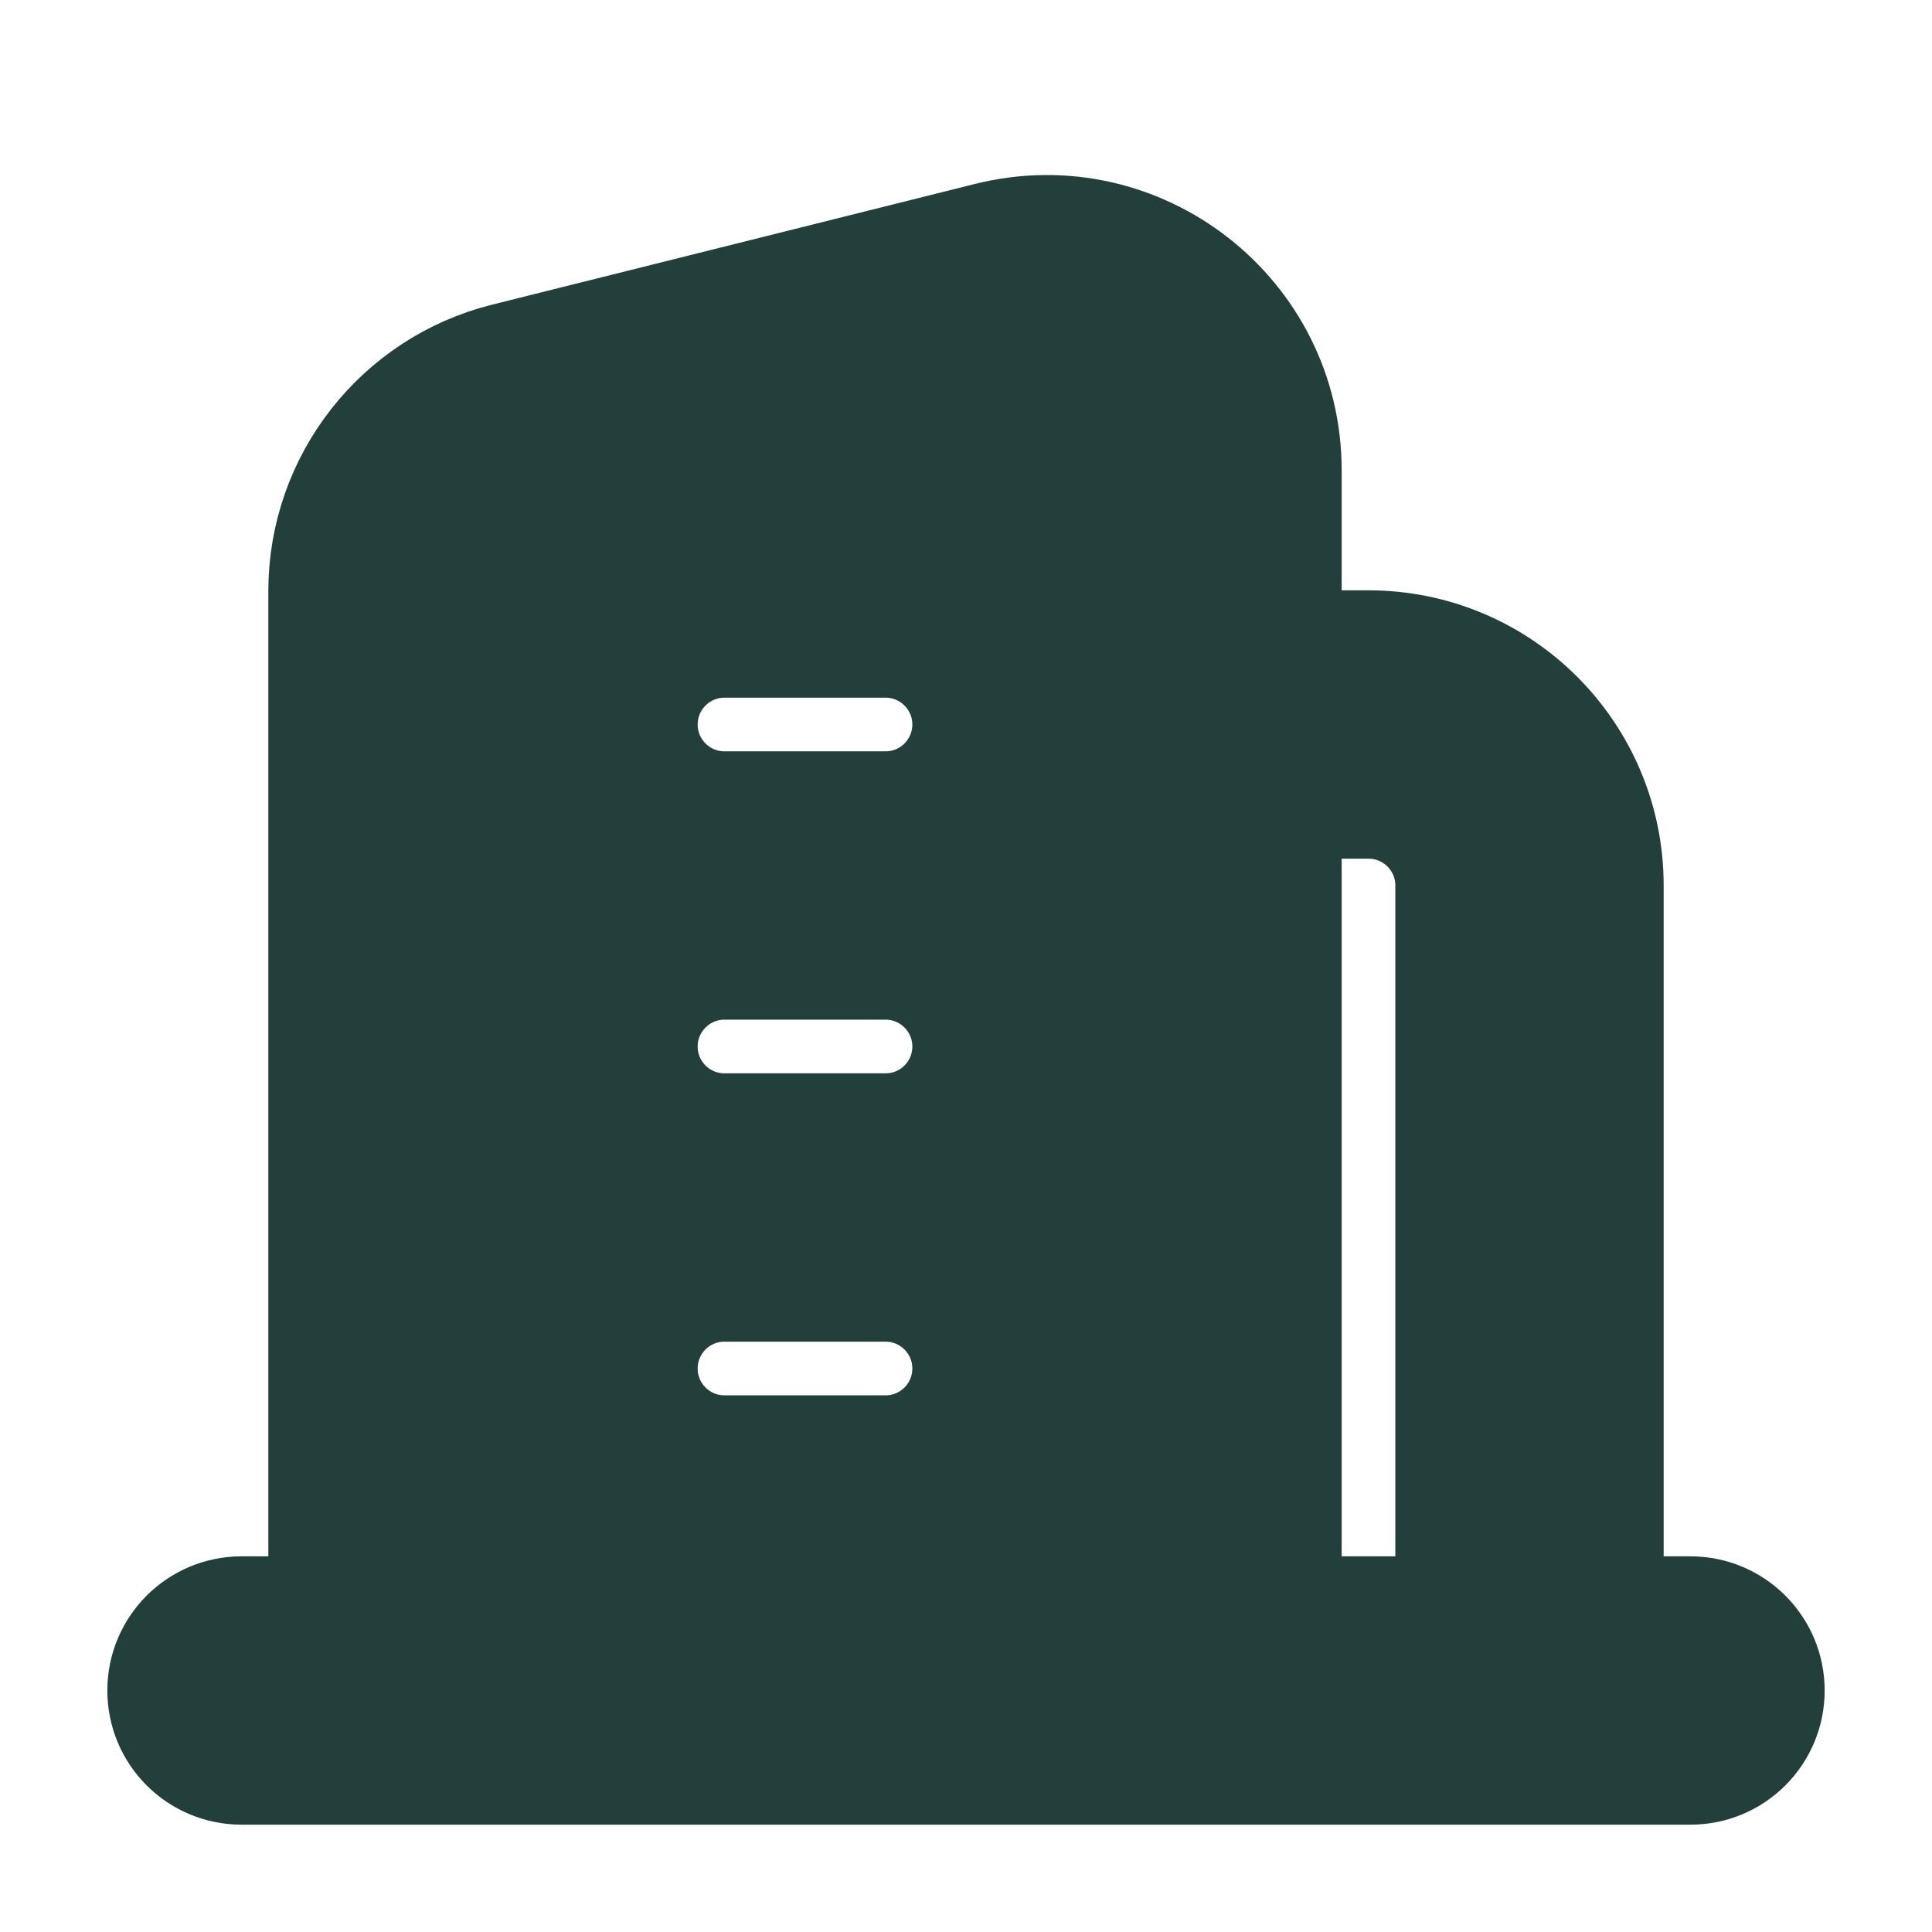
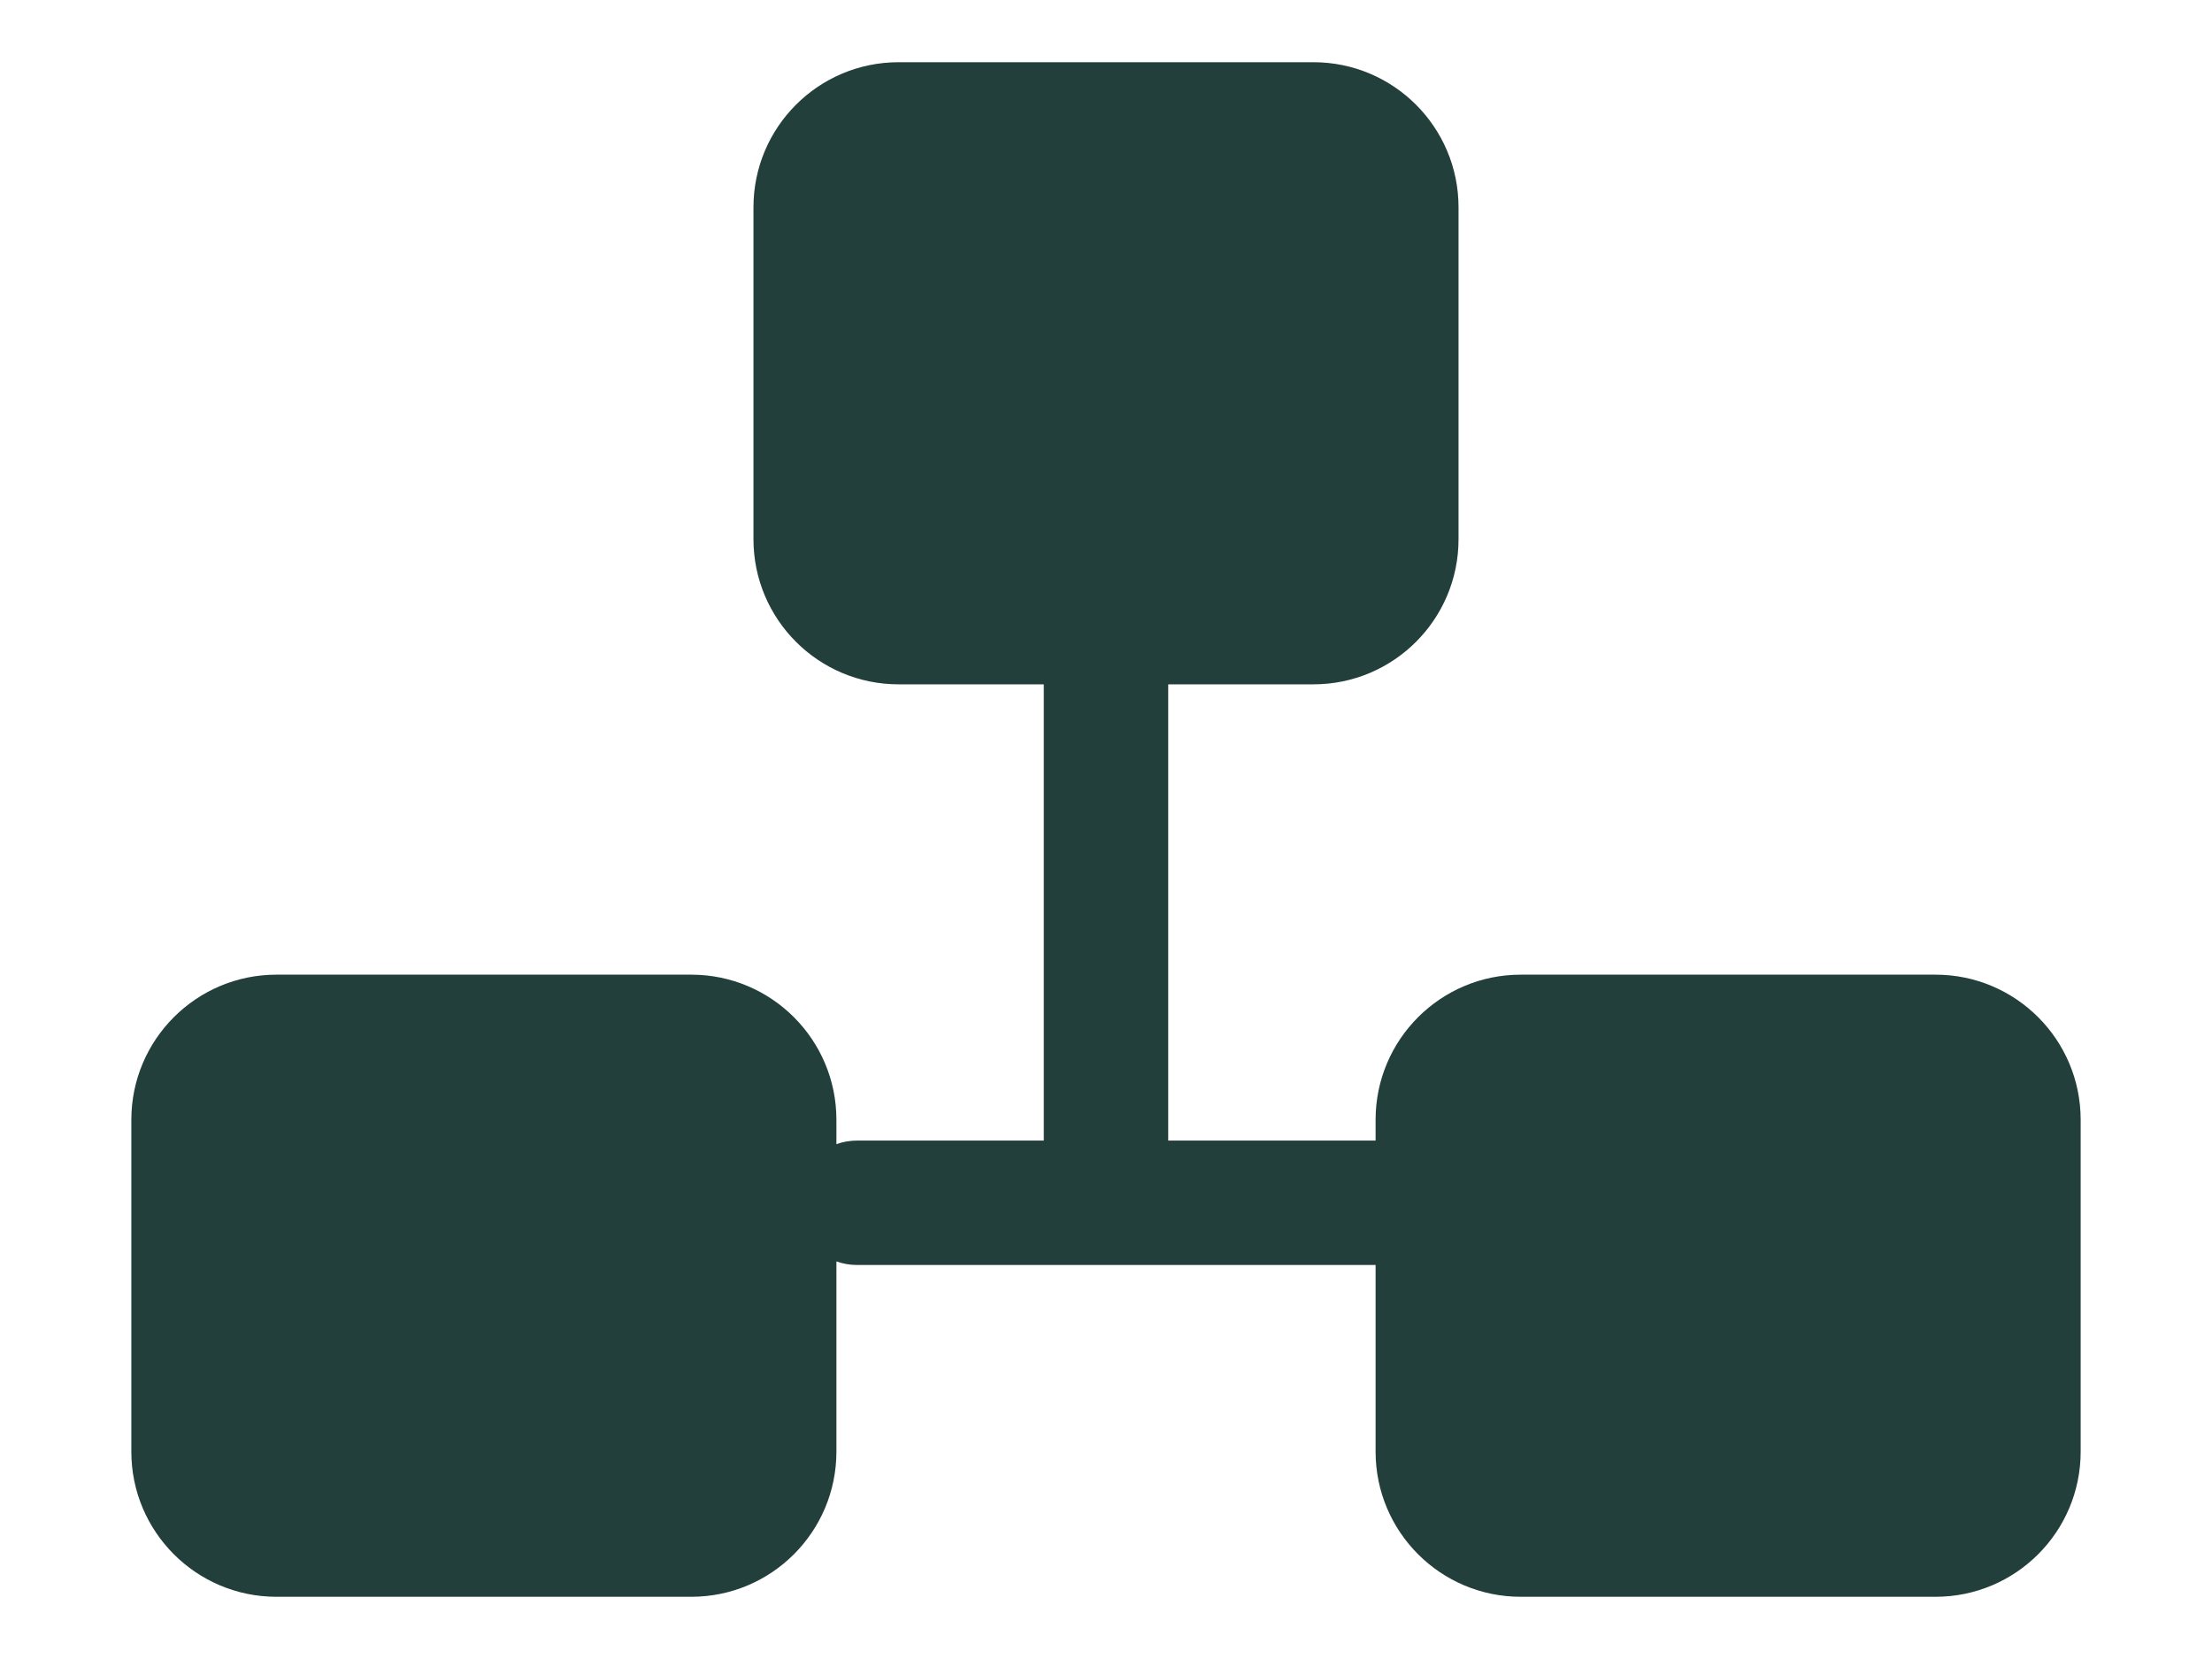
- <svg xmlns="http://www.w3.org/2000/svg" width="18" height="18" viewBox="0 0 18 18" fill="#223F3B" stroke="#223F3B">
-   <path fill-rule="evenodd" clip-rule="evenodd" d="M4.704 3.324C3.703 3.575 3 4.475 3 5.507V15H2.25C1.836 15 1.5 15.336 1.5 15.75C1.5 16.165 1.836 16.5 2.25 16.5H15.75C16.164 16.5 16.5 16.165 16.5 15.75C16.5 15.336 16.164 15 15.75 15H15V8.25C15 7.008 13.993 6 12.75 6H12V4.382C12 2.918 10.624 1.844 9.204 2.199L4.704 3.324ZM13.5 8.25V15H12V7.5H12.75C13.164 7.5 13.5 7.836 13.5 8.25ZM6.75 12C6.336 12 6 12.336 6 12.75C6 13.165 6.336 13.5 6.75 13.5H8.25C8.664 13.5 9 13.165 9 12.75C9 12.336 8.664 12 8.25 12H6.75ZM6 9.75C6 9.336 6.336 9 6.75 9H8.25C8.664 9 9 9.336 9 9.75C9 10.165 8.664 10.5 8.25 10.5H6.75C6.336 10.5 6 10.165 6 9.75ZM6.75 6C6.336 6 6 6.336 6 6.75C6 7.164 6.336 7.5 6.75 7.5H8.25C8.664 7.5 9 7.164 9 6.75C9 6.336 8.664 6 8.25 6H6.75Z" fill="#223F3B" />
+ <svg xmlns="http://www.w3.org/2000/svg" width="16" height="12" viewBox="0 0 16 12" fill="none">
+   <path d="M6.5 0.45C5.92 0.45 5.45 0.92 5.45 1.5V3.9C5.45 4.48 5.92 4.95 6.5 4.95H7.55V8.25H6.2C6.147 8.25 6.097 8.259 6.05 8.276V8.1C6.05 7.52 5.58 7.05 5 7.05H2C1.42 7.05 0.95 7.52 0.95 8.1V10.5C0.95 11.08 1.42 11.55 2 11.55H5C5.58 11.55 6.05 11.08 6.05 10.5V9.124C6.097 9.141 6.147 9.15 6.2 9.15H9.95V10.5C9.95 11.08 10.42 11.55 11 11.55H14C14.58 11.55 15.05 11.08 15.05 10.5V8.1C15.05 7.52 14.58 7.05 14 7.05H11C10.42 7.05 9.95 7.52 9.95 8.1V8.25H8.45V4.95H9.5C10.08 4.95 10.55 4.48 10.55 3.9V1.5C10.55 0.92 10.08 0.45 9.5 0.45H6.5Z" fill="#223F3B" />
</svg>
